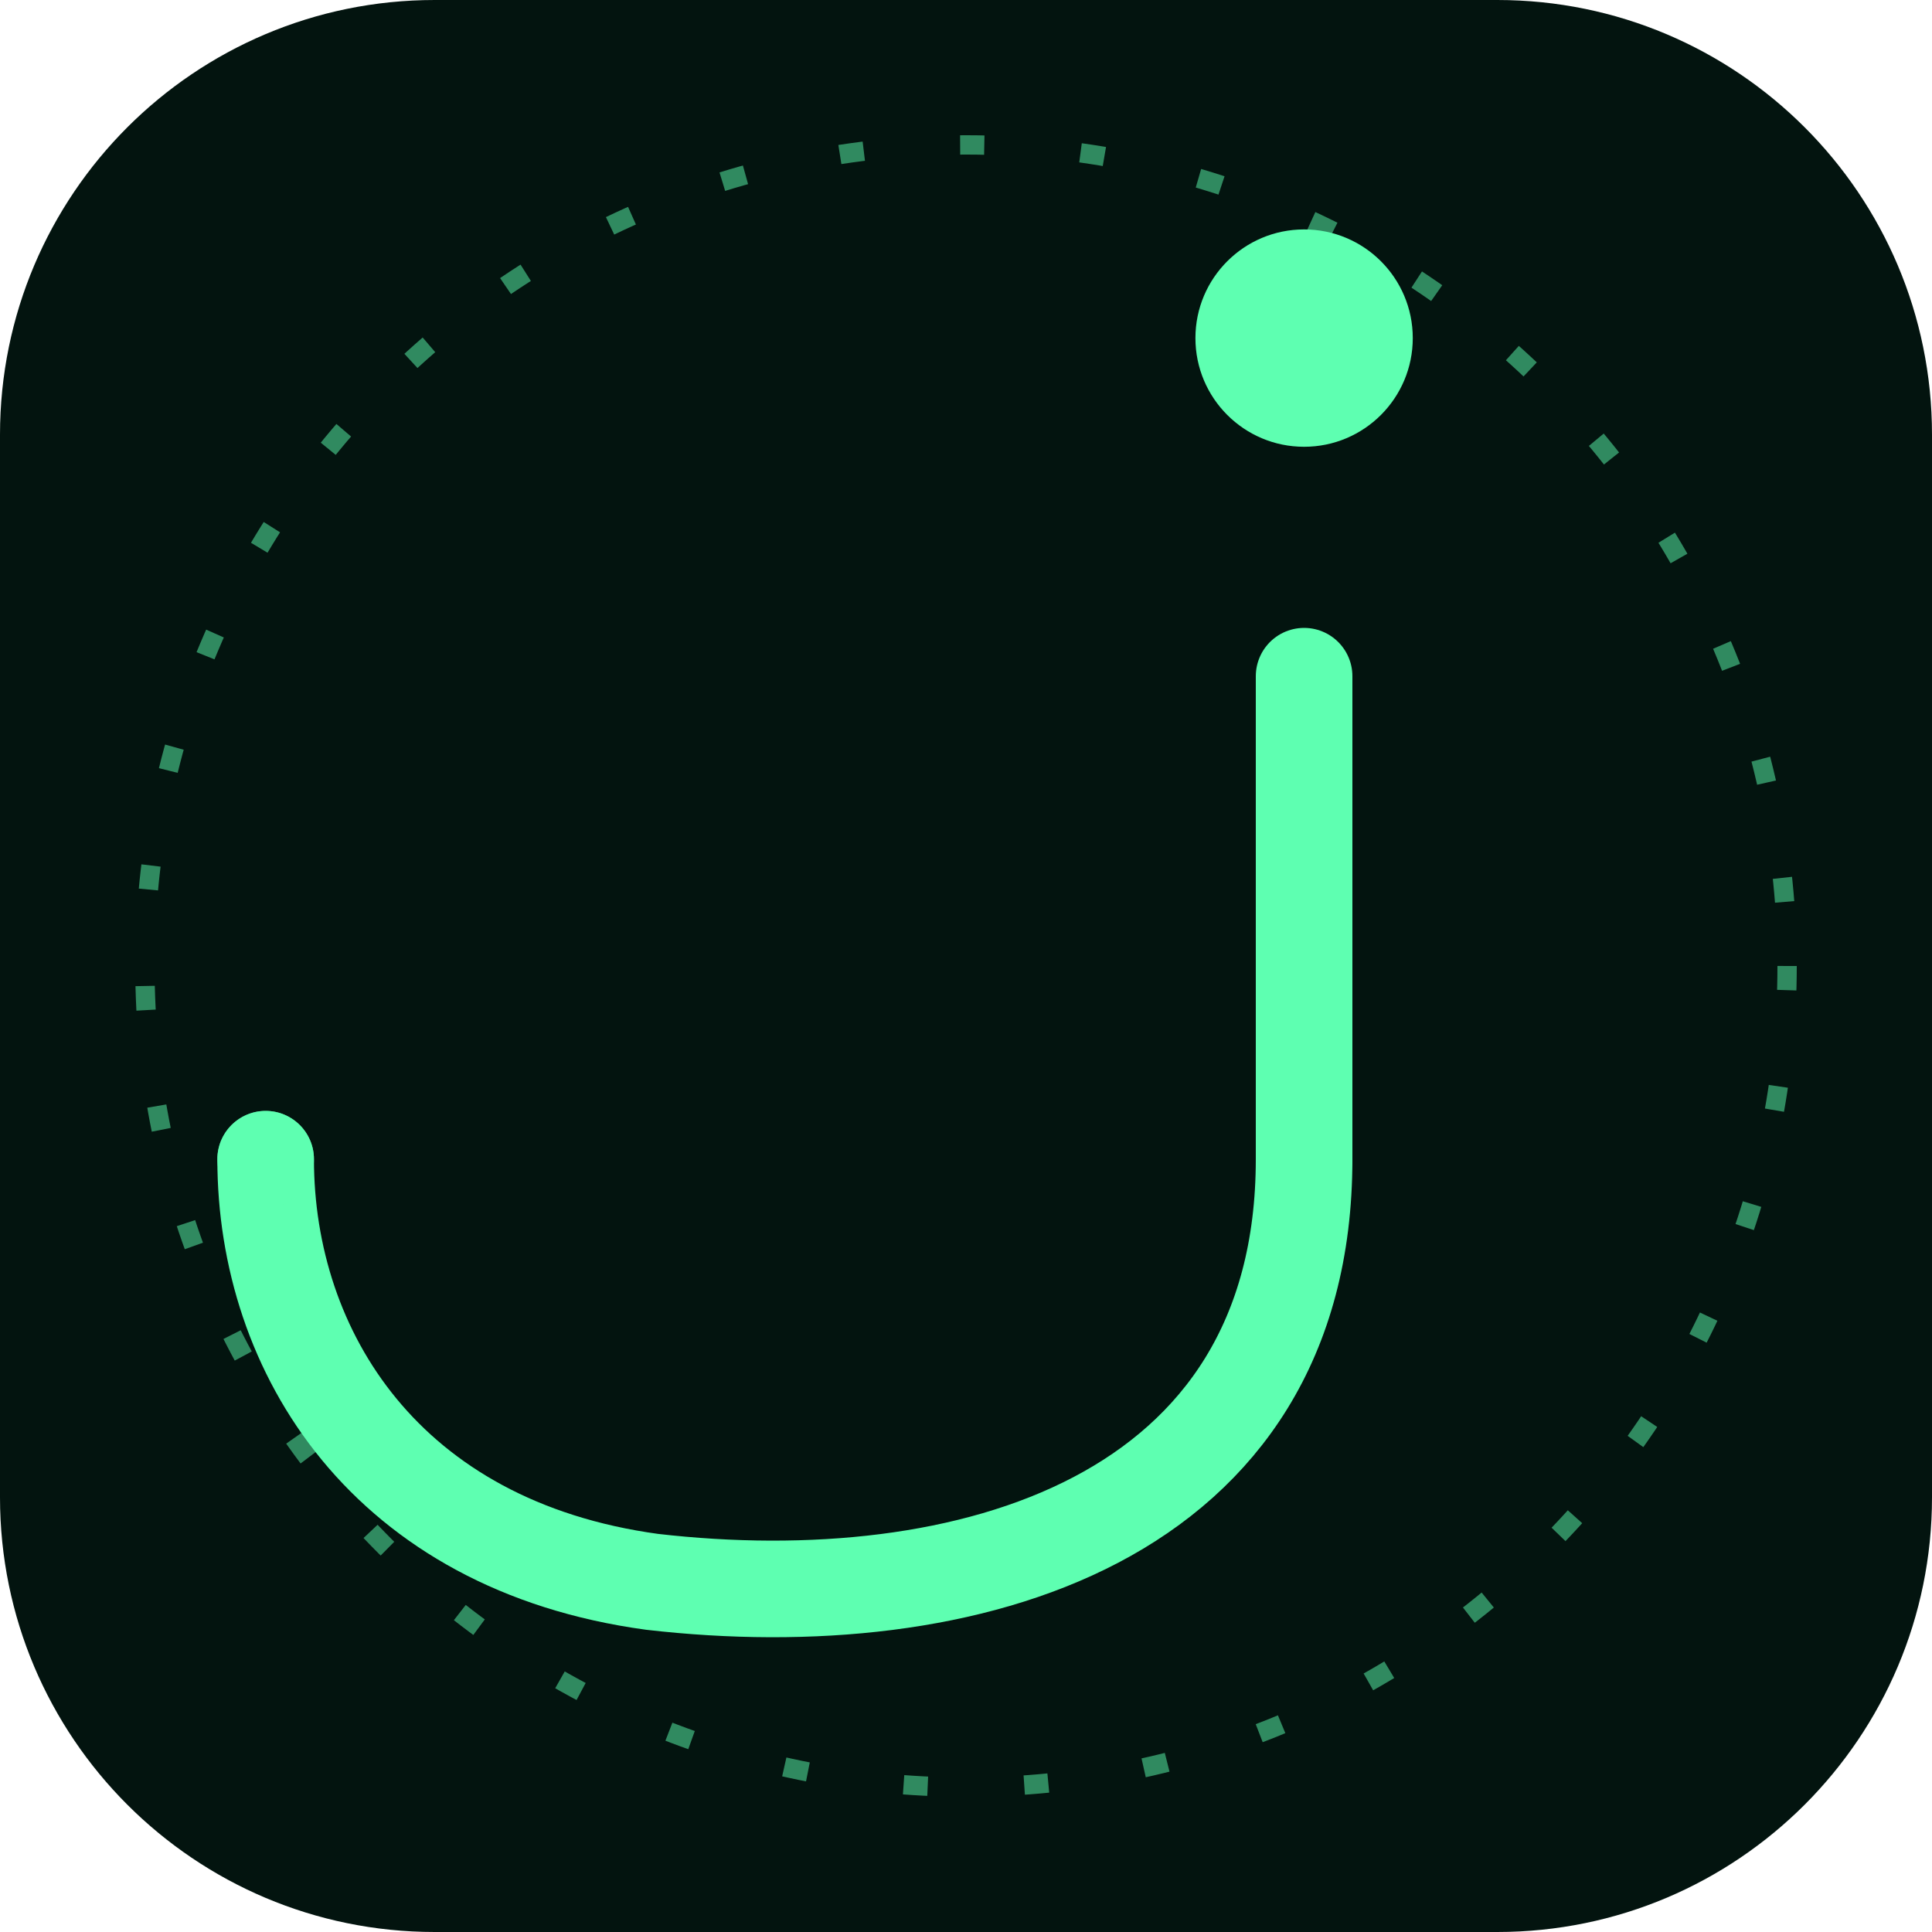
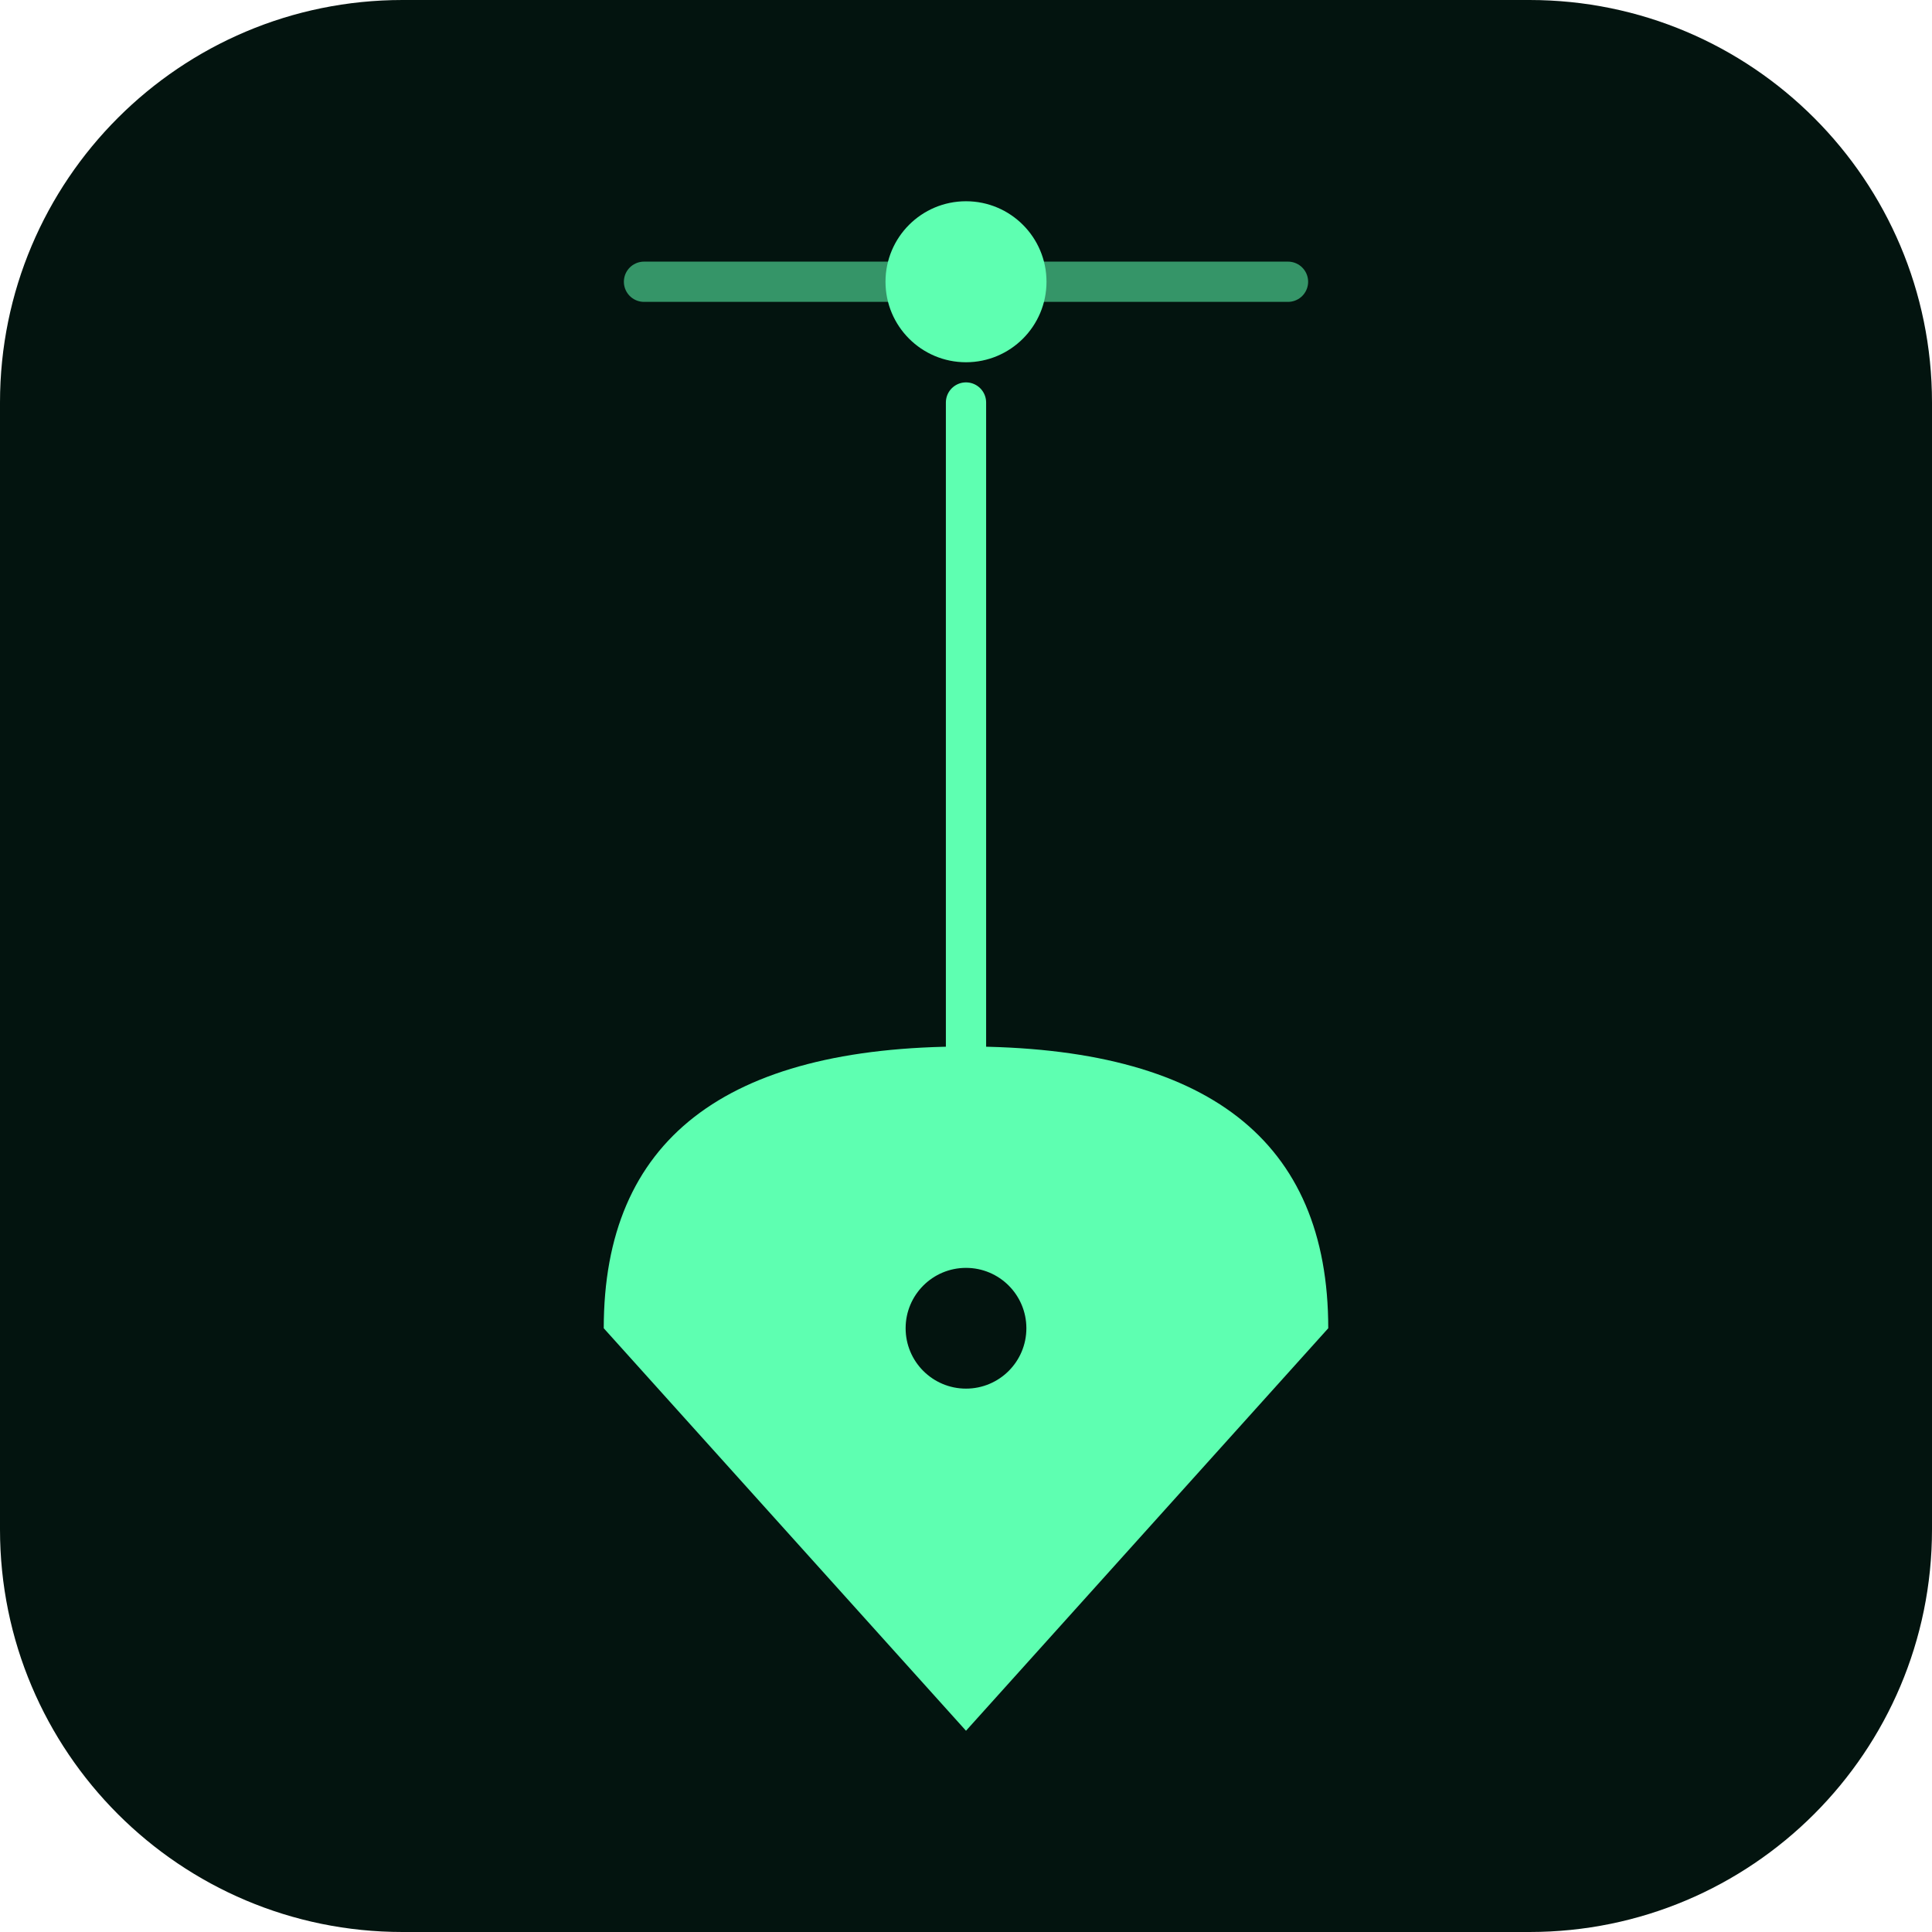
- <svg xmlns="http://www.w3.org/2000/svg" viewBox="0 0 80 80">
-   <rect width="80" height="80" rx="18" fill="#03140F" />
-   <circle cx="40" cy="40" r="34" fill="none" stroke="#5EFFB1" stroke-width="0.8" stroke-dasharray="1 4" opacity="0.5" />
-   <g stroke="#5EFFB1" stroke-width="4" fill="none" stroke-linecap="round" stroke-linejoin="round">
-     <line x1="54" y1="28" x2="54" y2="48" />
-     <path d="M 54 48 C 54 63, 40 67, 27 65.5 C 16 64, 11 56, 11 48" />
-   </g>
-   <circle cx="54" cy="14" r="4.5" fill="#5EFFB1" />
-   <circle cx="11" cy="48" r="2" fill="#5EFFB1" opacity="0.7" />
+ <svg xmlns="http://www.w3.org/2000/svg" viewBox="0 0 96 96">
+   <rect width="96" height="96" rx="20" fill="#03140F" />
+   <line x1="32" y1="14" x2="64" y2="14" stroke="#5EFFB1" stroke-width="2" opacity="0.55" stroke-linecap="round" />
+   <circle cx="48" cy="14" r="4" fill="#5EFFB1" />
+   <line x1="48" y1="20" x2="48" y2="52" stroke="#5EFFB1" stroke-width="2" stroke-linecap="round" />
+   <path d="M 48 52 Q 30 52 30 66 L 48 86 L 66 66 Q 66 52 48 52 Z" fill="#5EFFB1" />
+   <circle cx="48" cy="66" r="3" fill="#03140F" />
</svg>
